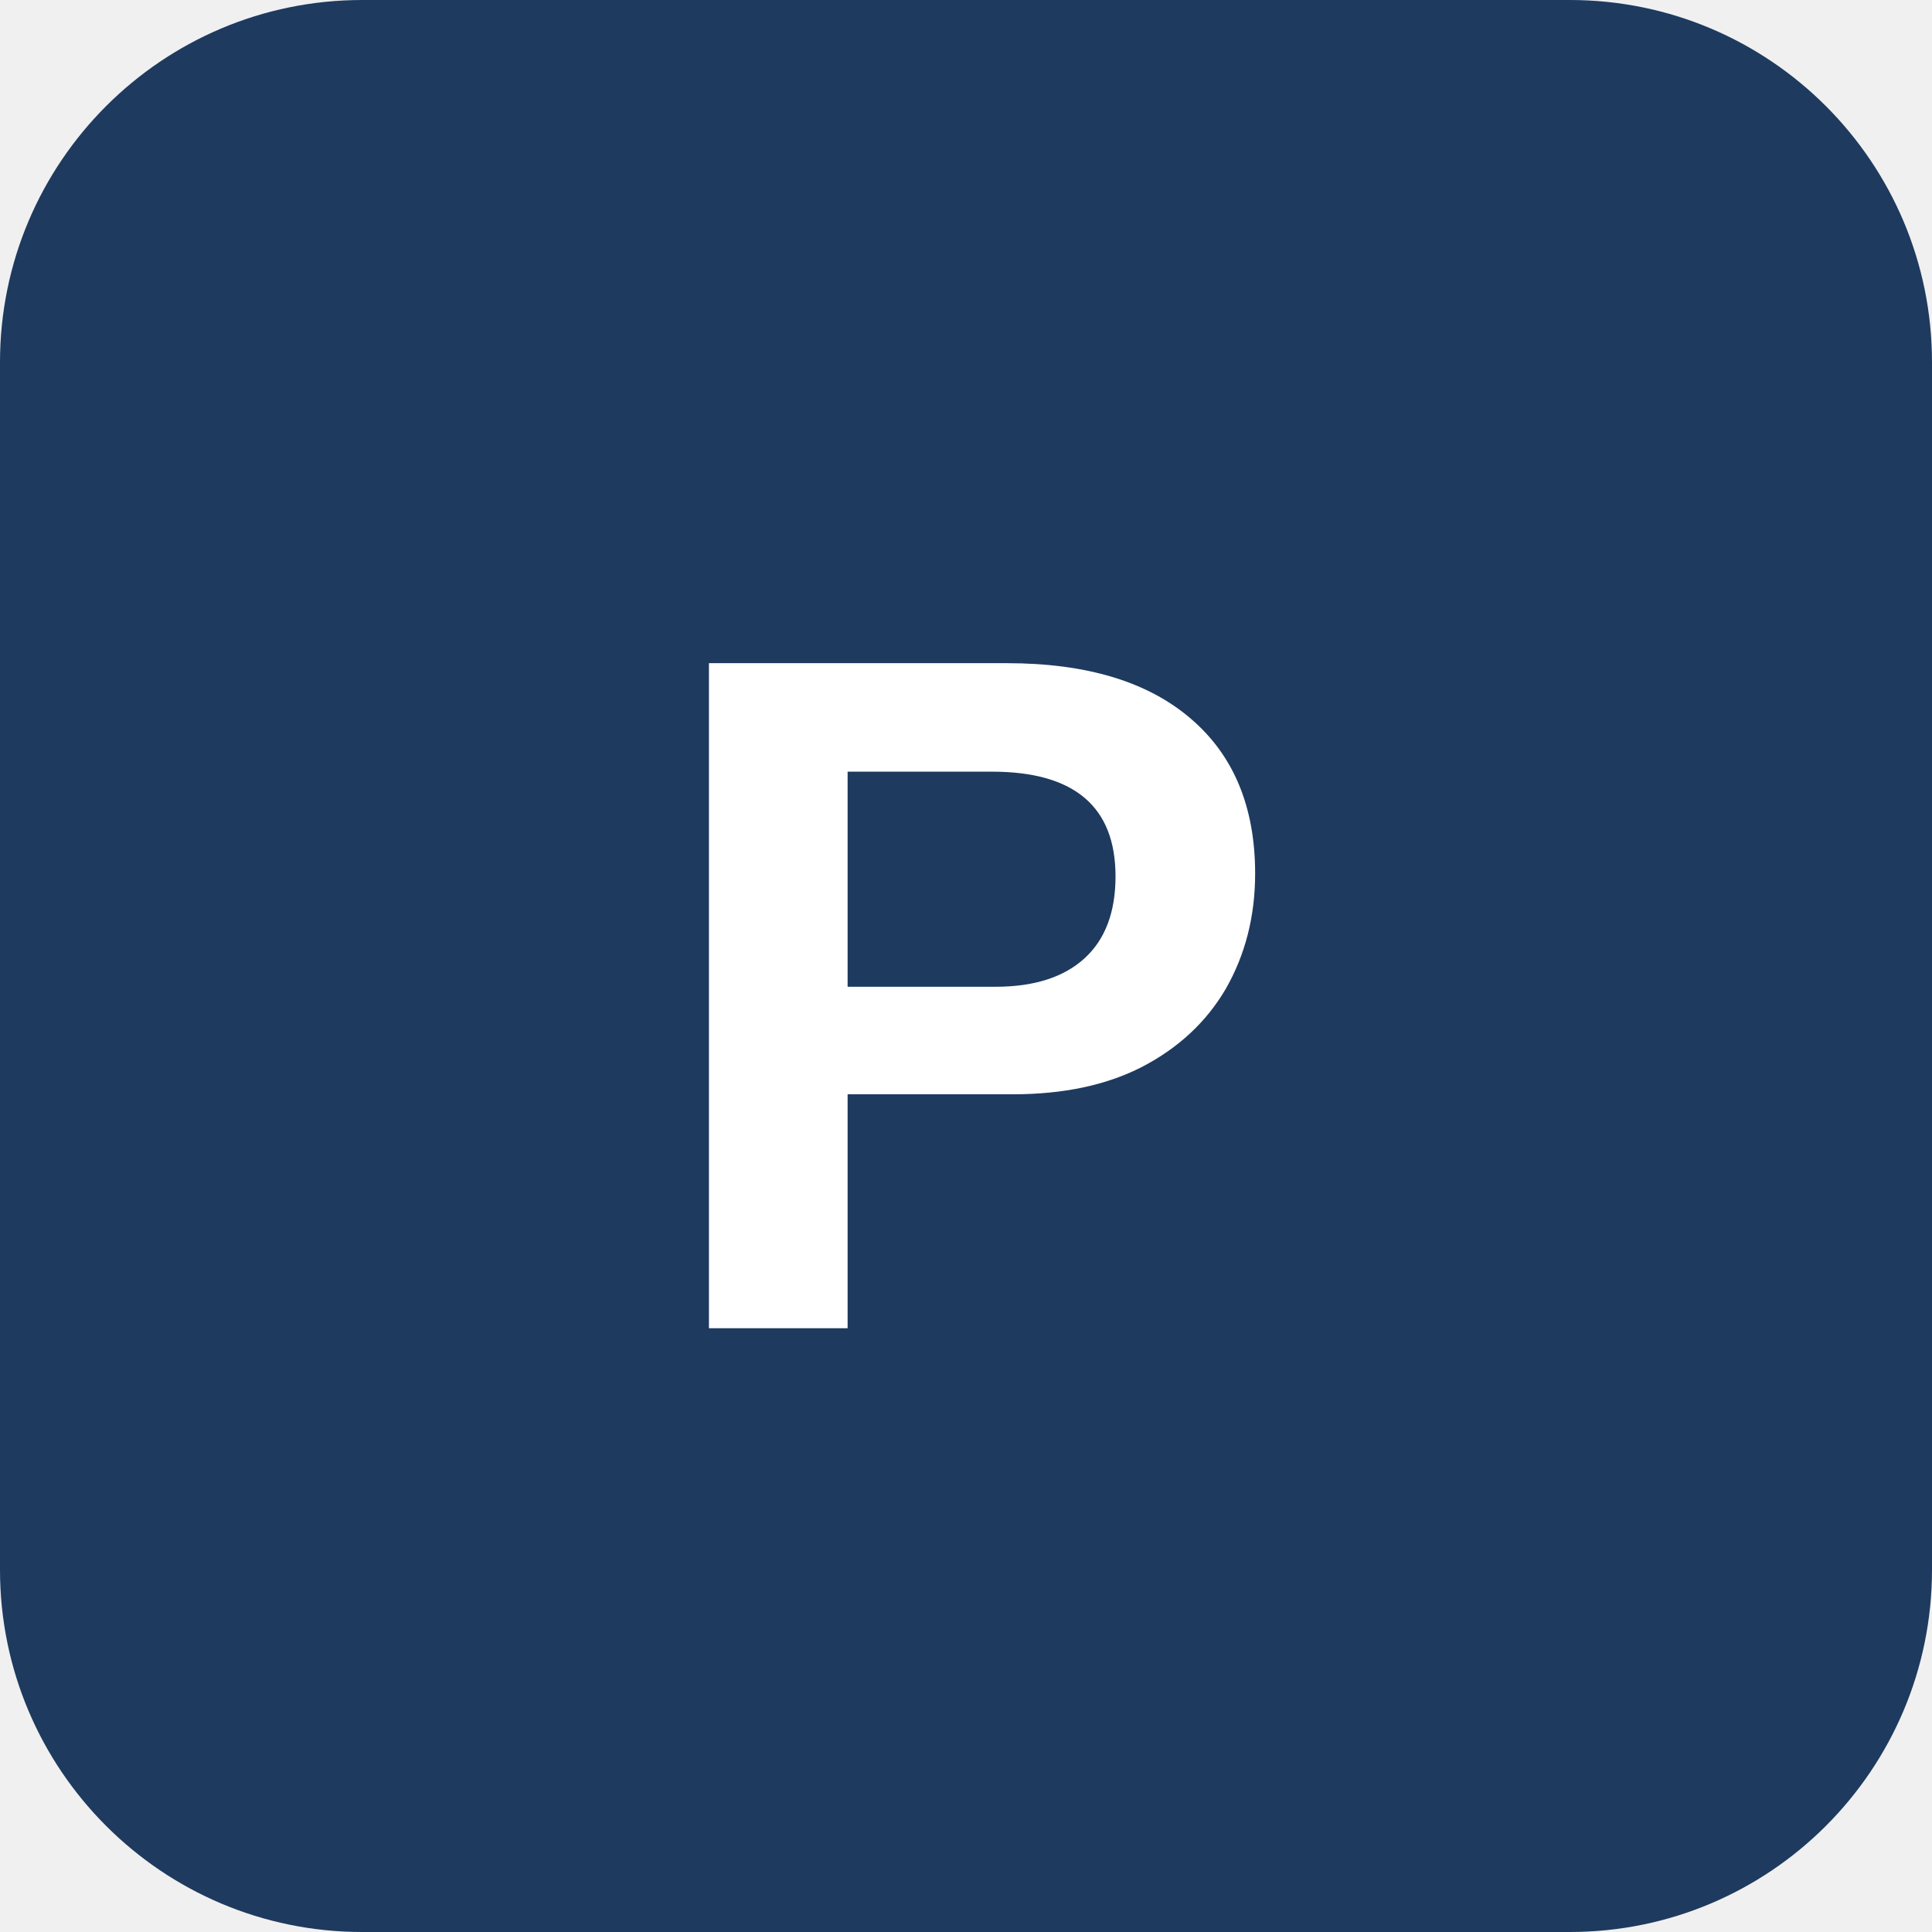
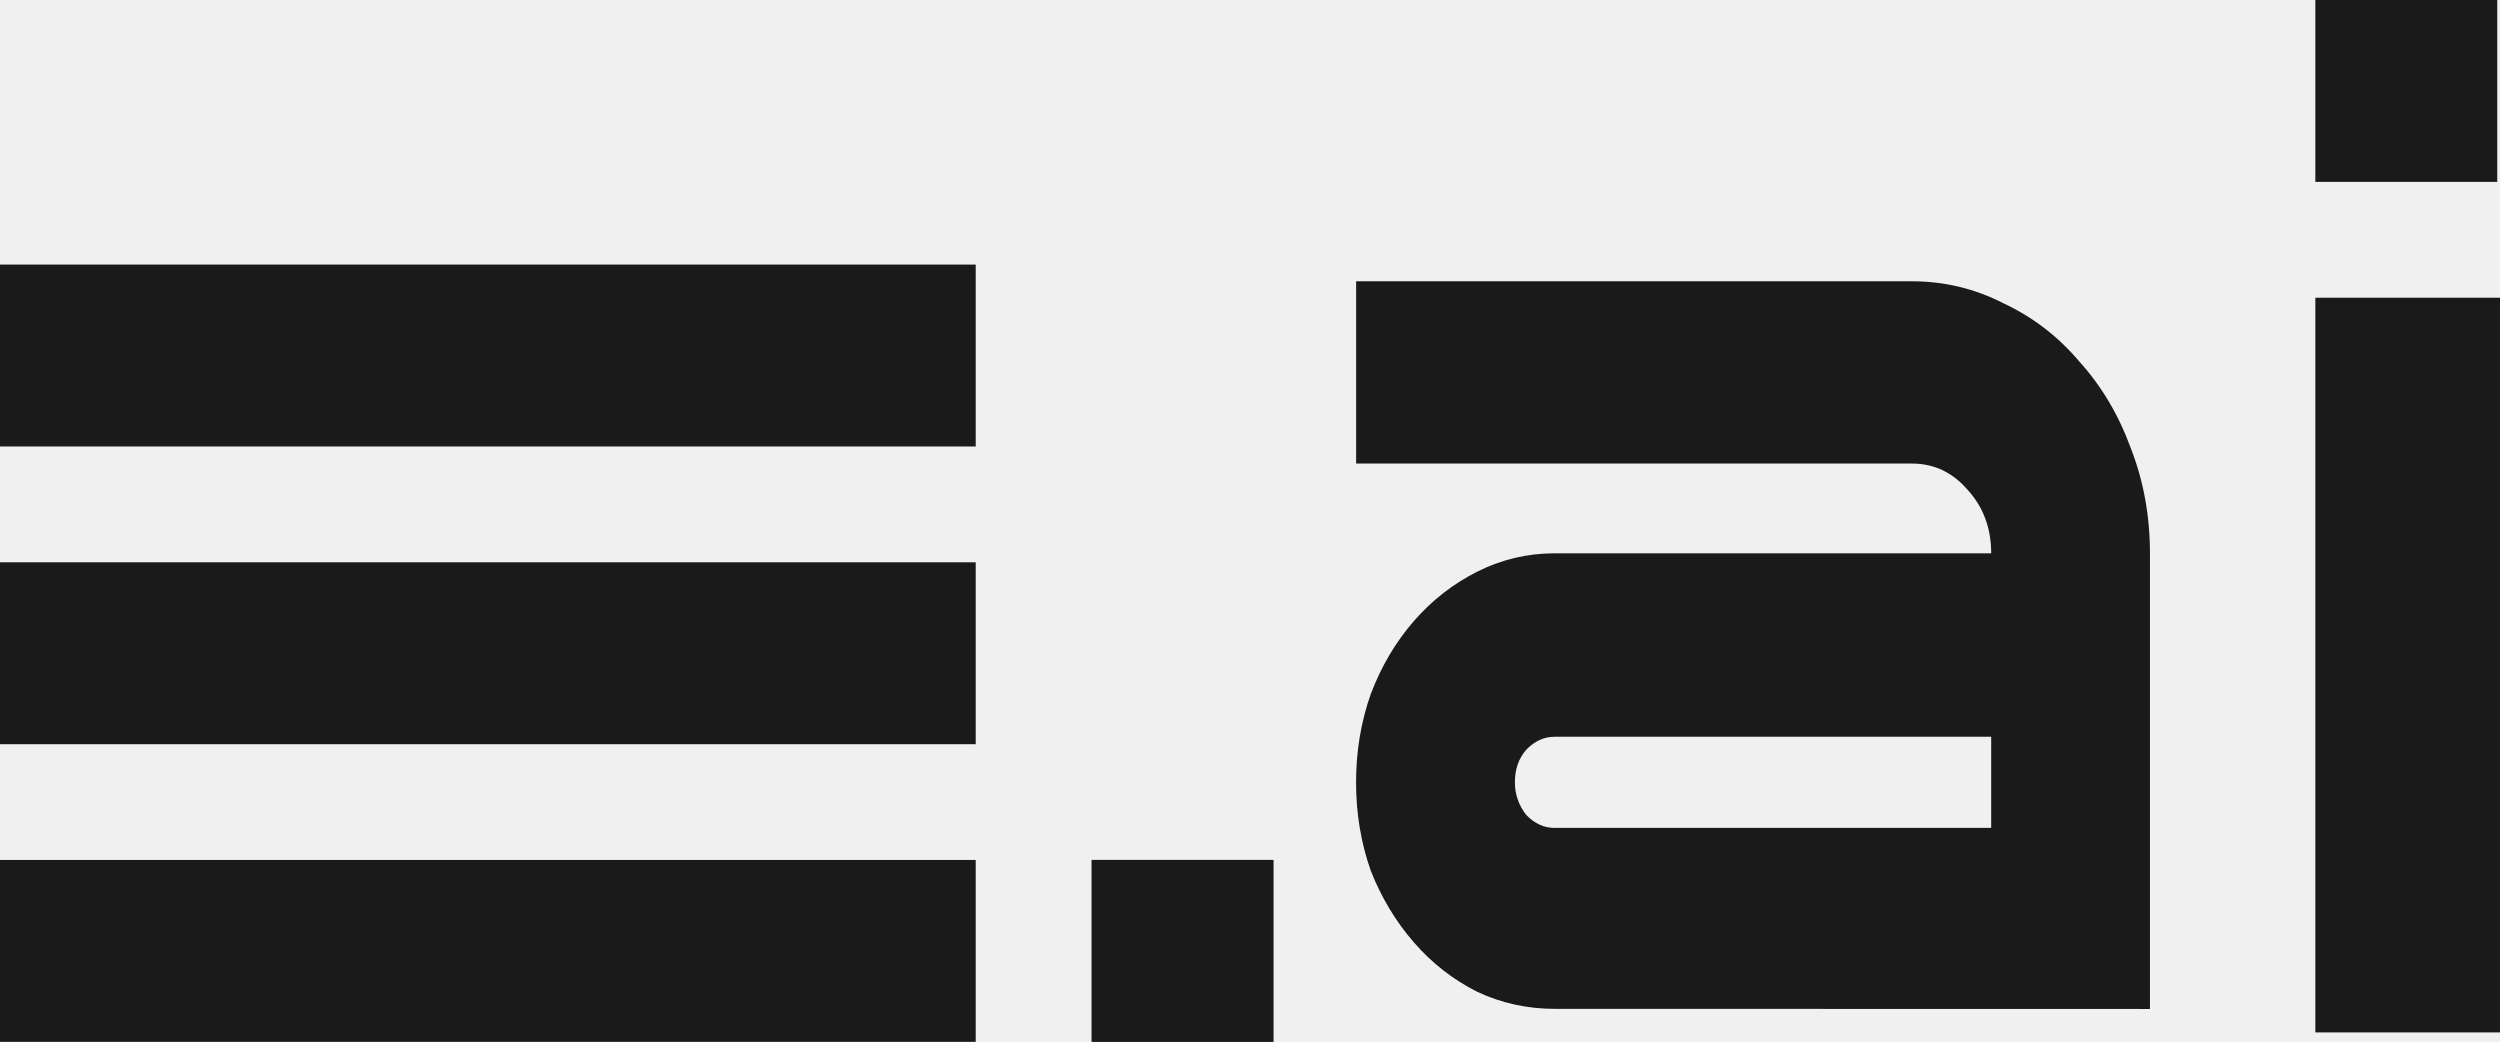
- <svg xmlns="http://www.w3.org/2000/svg" viewBox="0 0 32 32" width="32" height="32">
-   <rect width="32" height="32" rx="6" fill="#1e3a5f" />
-   <text x="16" y="22" font-family="Arial, sans-serif" font-size="16" font-weight="bold" fill="white" text-anchor="middle">P</text>
+ <svg xmlns="http://www.w3.org/2000/svg" width="39.996mm" height="16.669mm" viewBox="0 0 39.996 16.669" version="1.1" id="svg21">
+   <defs id="defs18" />
+   <g id="layer1" transform="translate(-87.8921,-117.3481)">
+     <g id="g352" style="fill:#1a1a1a">
+       <path d="m 127.888,133.865 h -2.954 v -11.754 h 2.954 z" fill="#0986d7" id="path45" style="fill:#1a1a1a;stroke-width:0.265" />
+       <path d="m 112.763,133.488 c -0.435,0 -0.847,-0.09 -1.234,-0.271 -0.387,-0.194 -0.726,-0.458 -1.016,-0.791 -0.29,-0.333 -0.52,-0.715 -0.69,-1.145 -0.157,-0.445 -0.236,-0.917 -0.236,-1.416 0,-0.5 0.079,-0.972 0.236,-1.416 0.169,-0.444 0.399,-0.833 0.69,-1.166 0.29,-0.333 0.629,-0.597 1.016,-0.791 0.387,-0.194 0.798,-0.292 1.234,-0.292 h 6.985 c 0,-0.403 -0.127,-0.743 -0.381,-1.02 -0.242,-0.278 -0.538,-0.416 -0.889,-0.416 h -8.89 v -2.916 h 8.89 c 0.52,0 1.01,0.118 1.47,0.354 0.472,0.222 0.877,0.534 1.216,0.937 0.351,0.389 0.623,0.847 0.816,1.375 0.206,0.528 0.308,1.09 0.308,1.687 v 7.289 z m -0.635,-3.624 c 0,0.194 0.061,0.368 0.181,0.521 0.133,0.139 0.284,0.208 0.454,0.208 h 6.985 v -1.458 h -6.985 c -0.169,0 -0.32,0.07 -0.454,0.208 -0.121,0.139 -0.181,0.312 -0.181,0.521 z" fill="#0986d7" id="path47" style="fill:#1a1a1a;stroke-width:0.265" />
+       <path d="m 108.267,134.017 h -2.912 v -2.912 h 2.912 z" fill="#0986d7" id="path49" style="fill:#1a1a1a;stroke-width:0.265" />
+       <rect x="124.934" y="117.348" width="2.91" height="2.91" fill="#098cd3" id="rect51" style="fill:#1a1a1a;stroke-width:0.265" />
+       <rect x="87.892" y="121.581" width="15.61" height="2.91" fill="#042747" id="rect53" style="fill:#1a1a1a;stroke-width:0.265" />
+       <rect x="87.892" y="126.344" width="15.61" height="2.91" fill="#042747" id="rect55" style="fill:#1a1a1a;stroke-width:0.265" />
+       <rect x="87.892" y="131.106" width="15.61" height="2.91" fill="#042747" id="rect57" style="fill:#1a1a1a;stroke-width:0.265" />
+     </g>
+   </g>
</svg>
